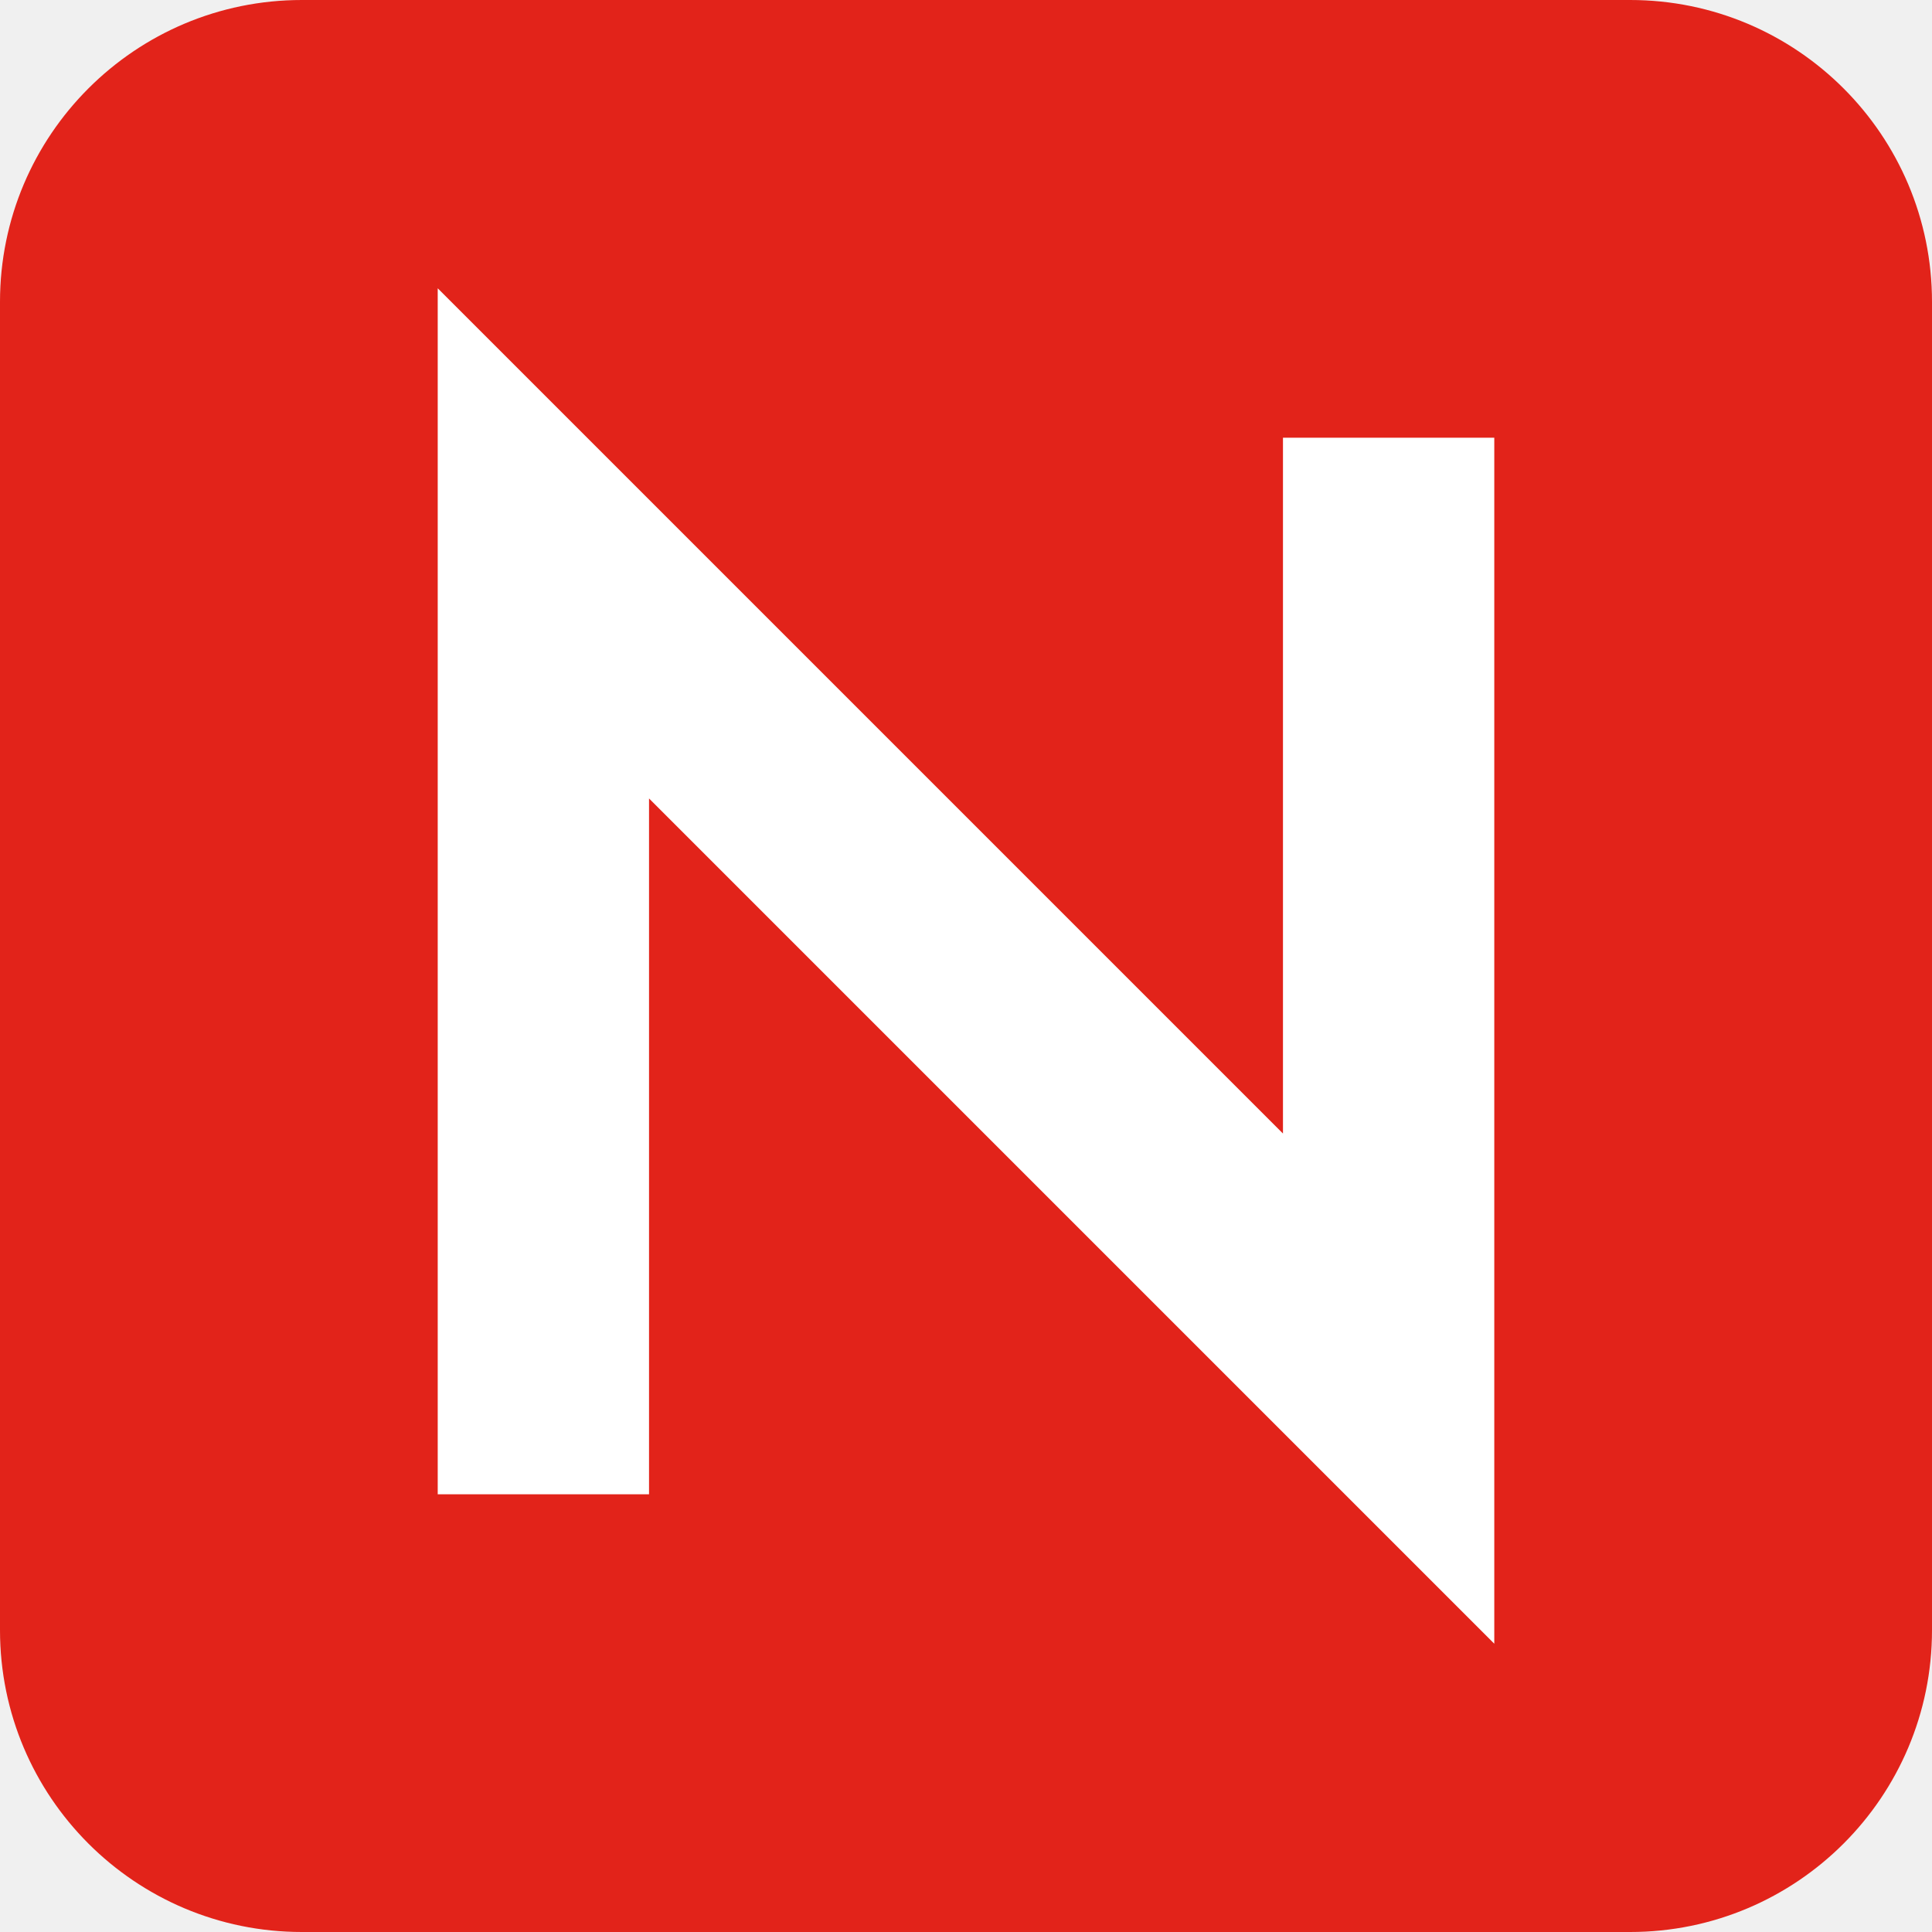
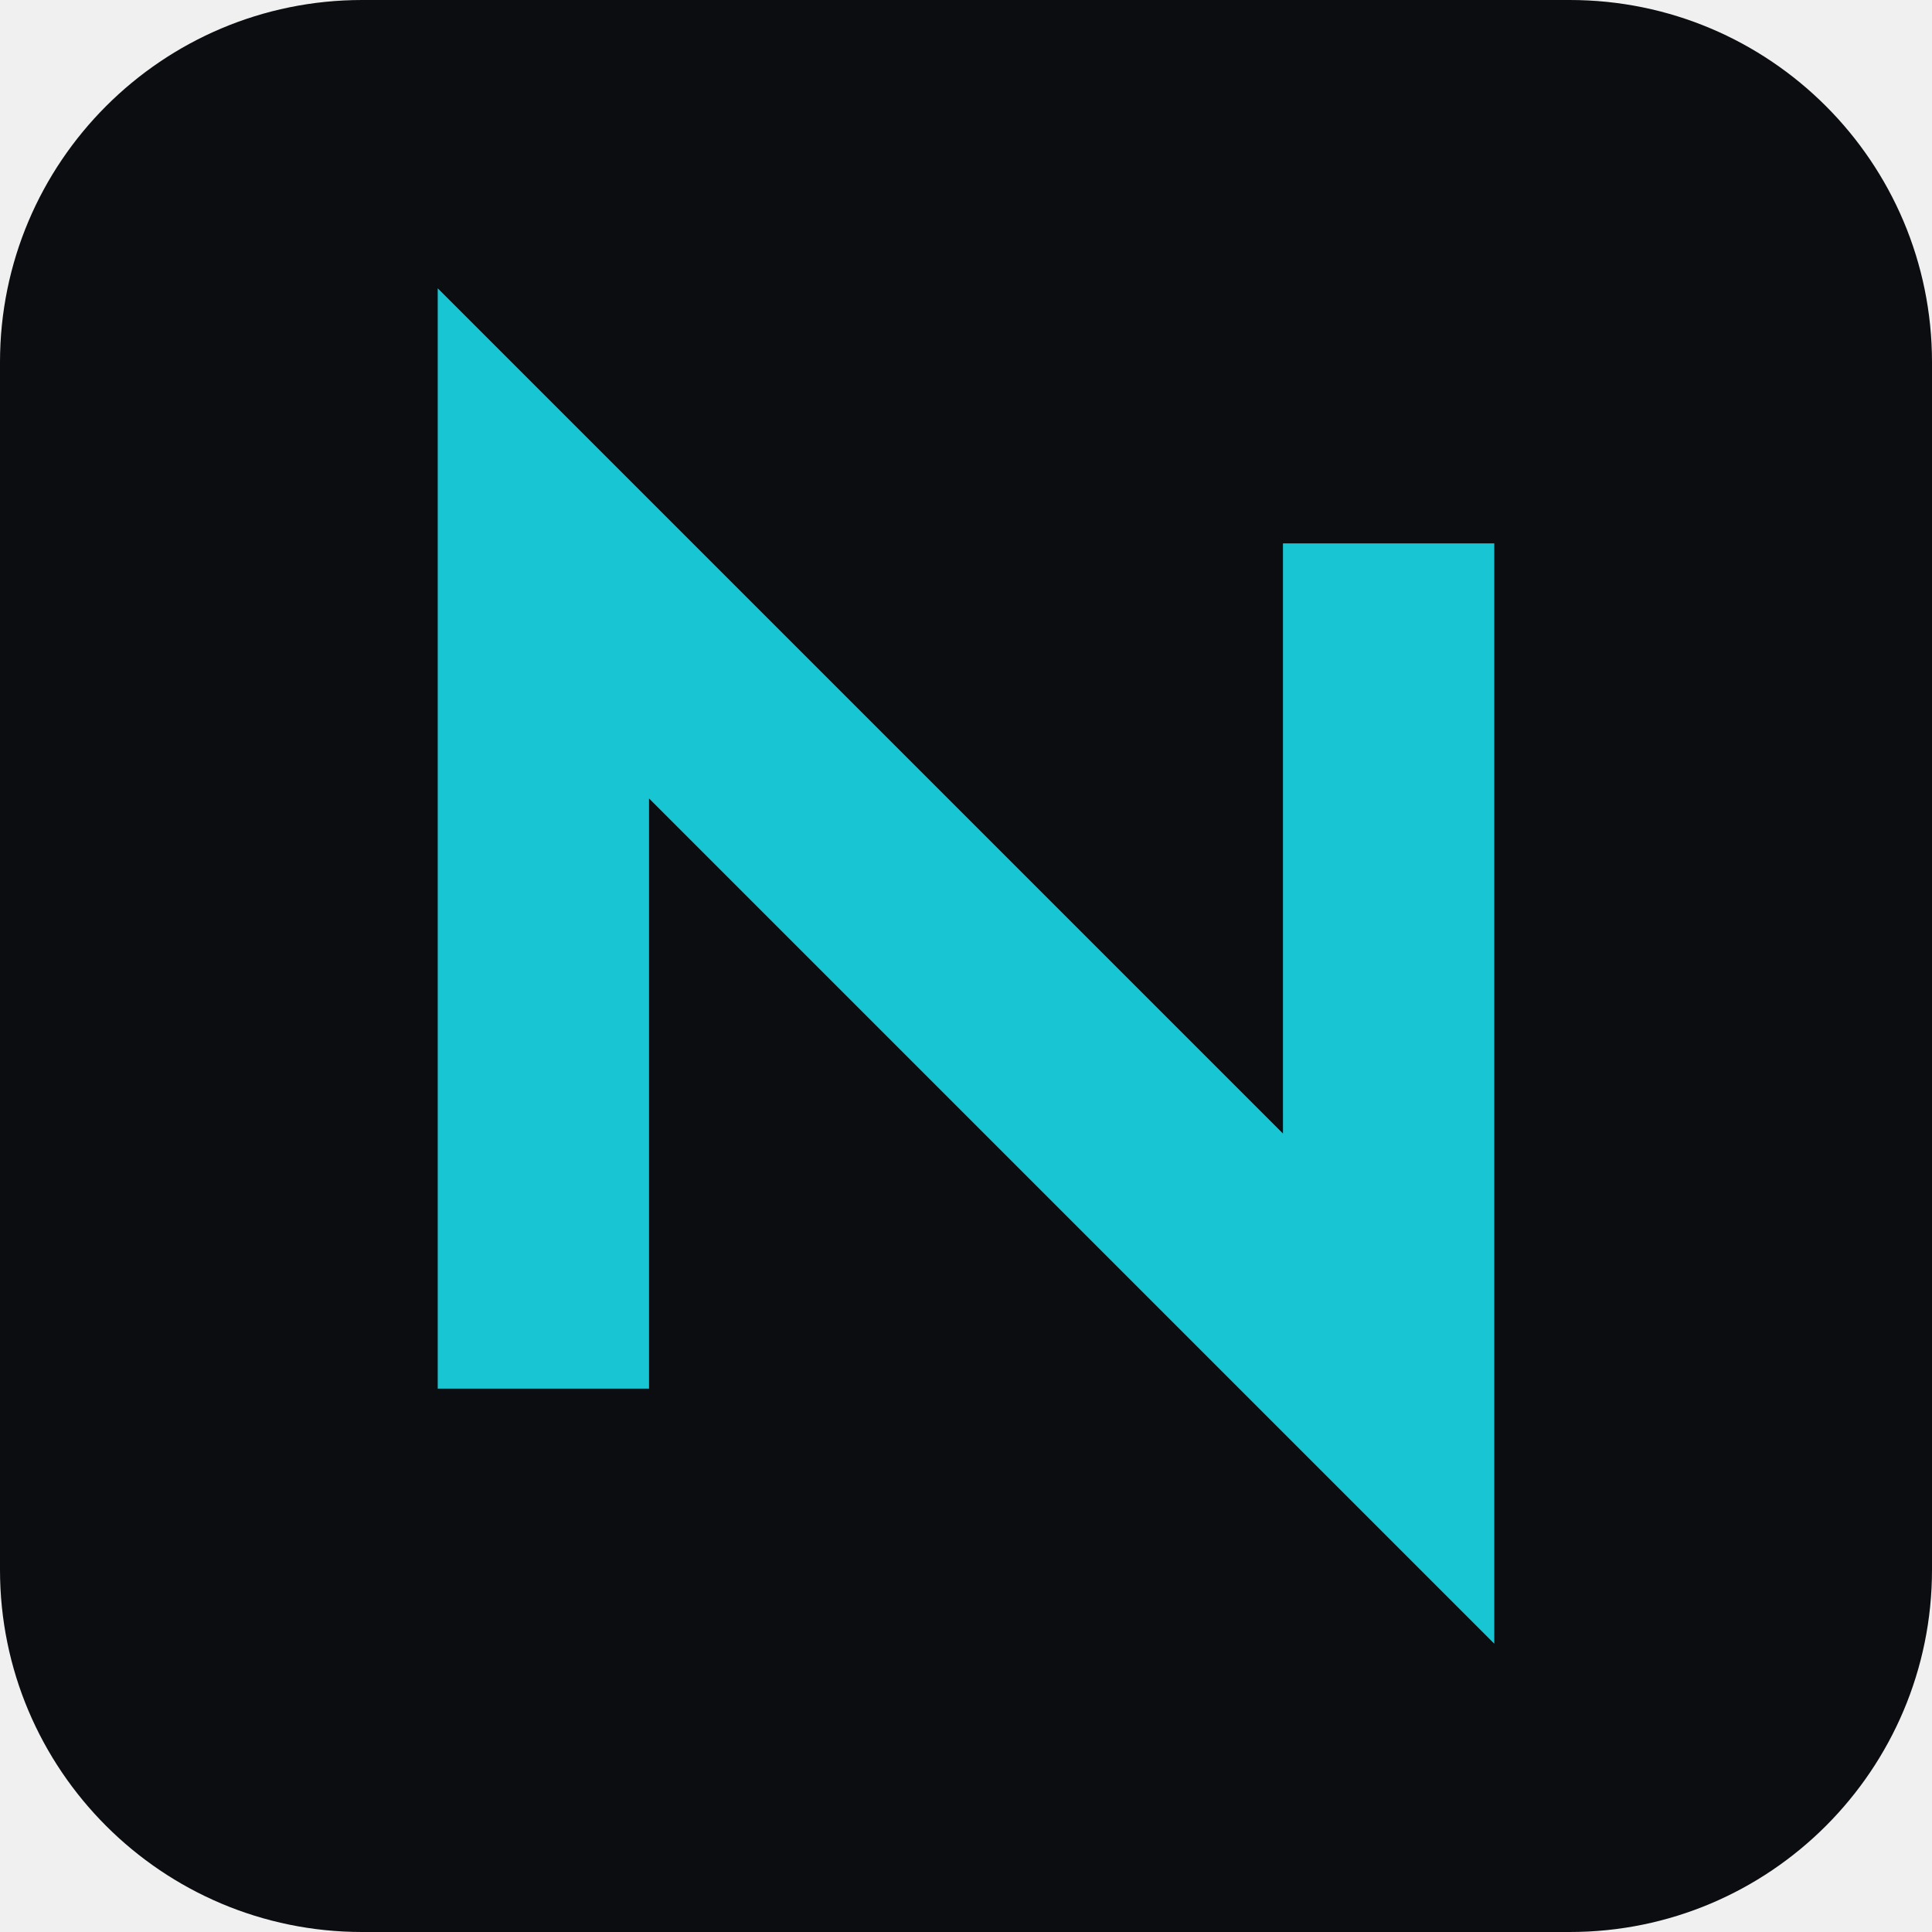
<svg xmlns="http://www.w3.org/2000/svg" viewBox="0 0 64 64">
-   <rect width="64" height="64" rx="10" fill="#e2231a" />
-   <path d="M18 46V18l28 28V18" fill="none" stroke="#fff" stroke-width="7" stroke-linecap="square" />
+   <rect width="64" height="64" rx="12" fill="#0b0d10" />
+   <path d="M18 46V18l28 28V18" fill="none" stroke="#18c6d3" stroke-width="7" />
</svg>
